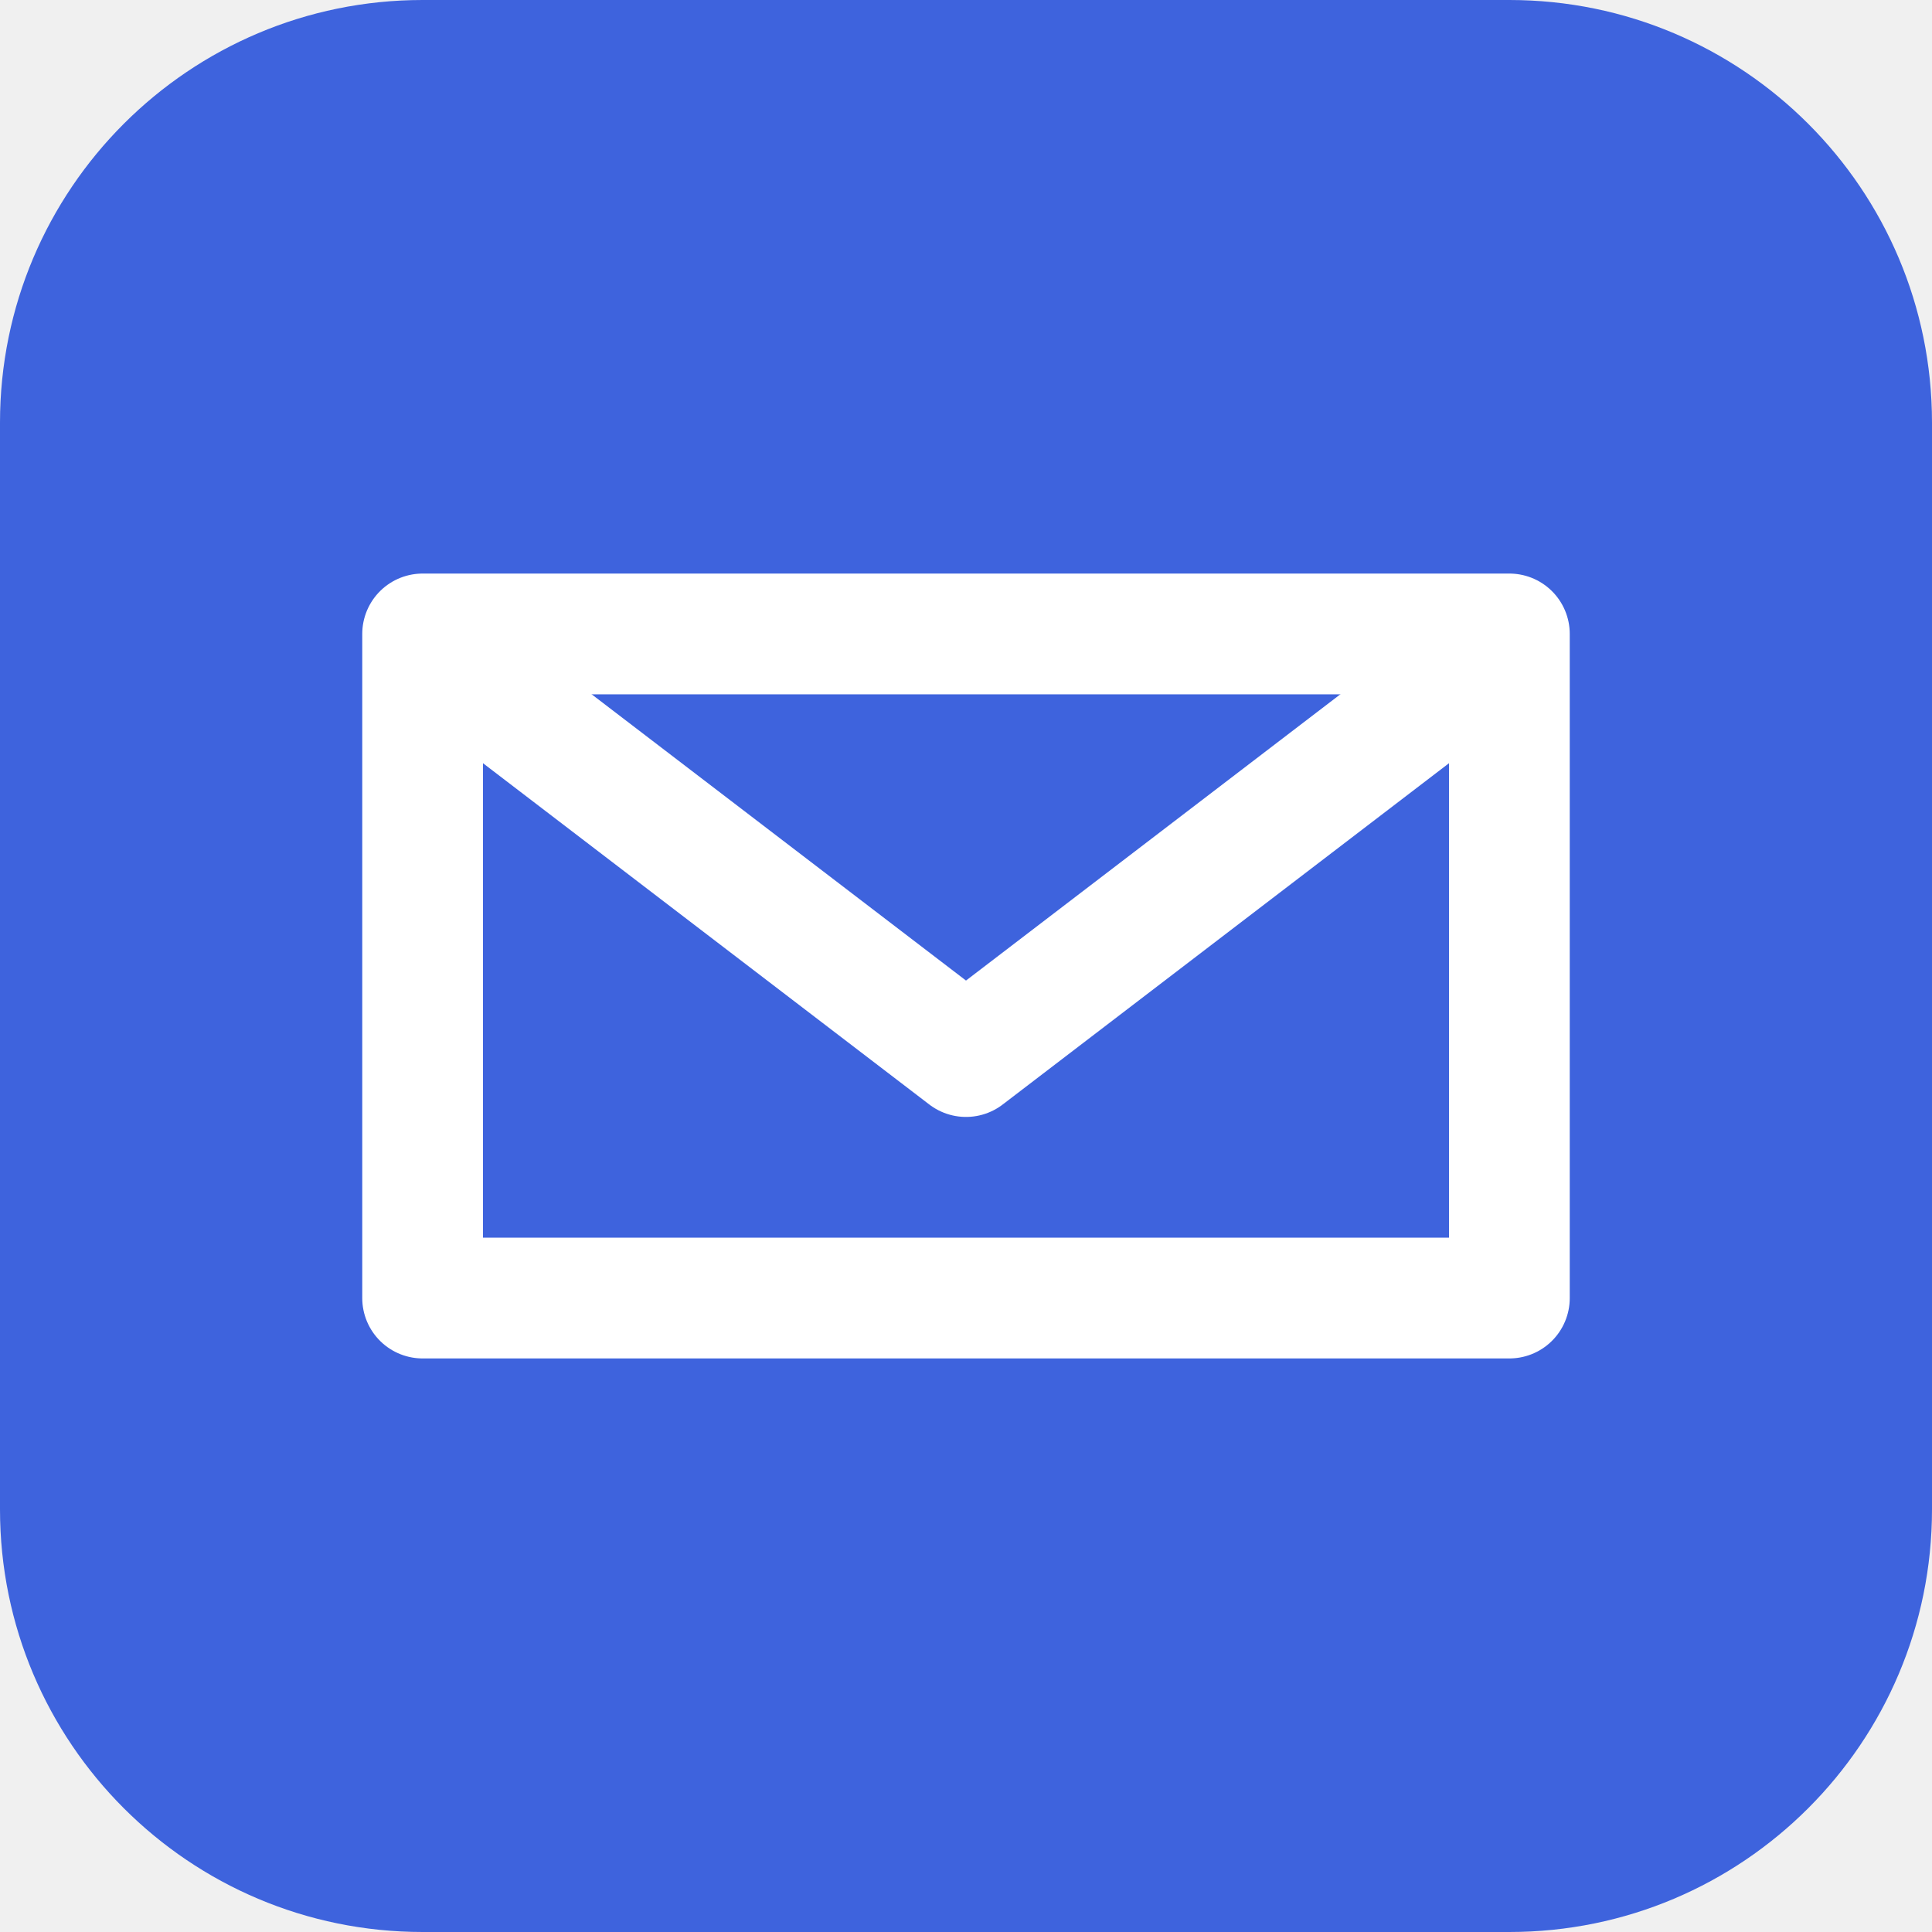
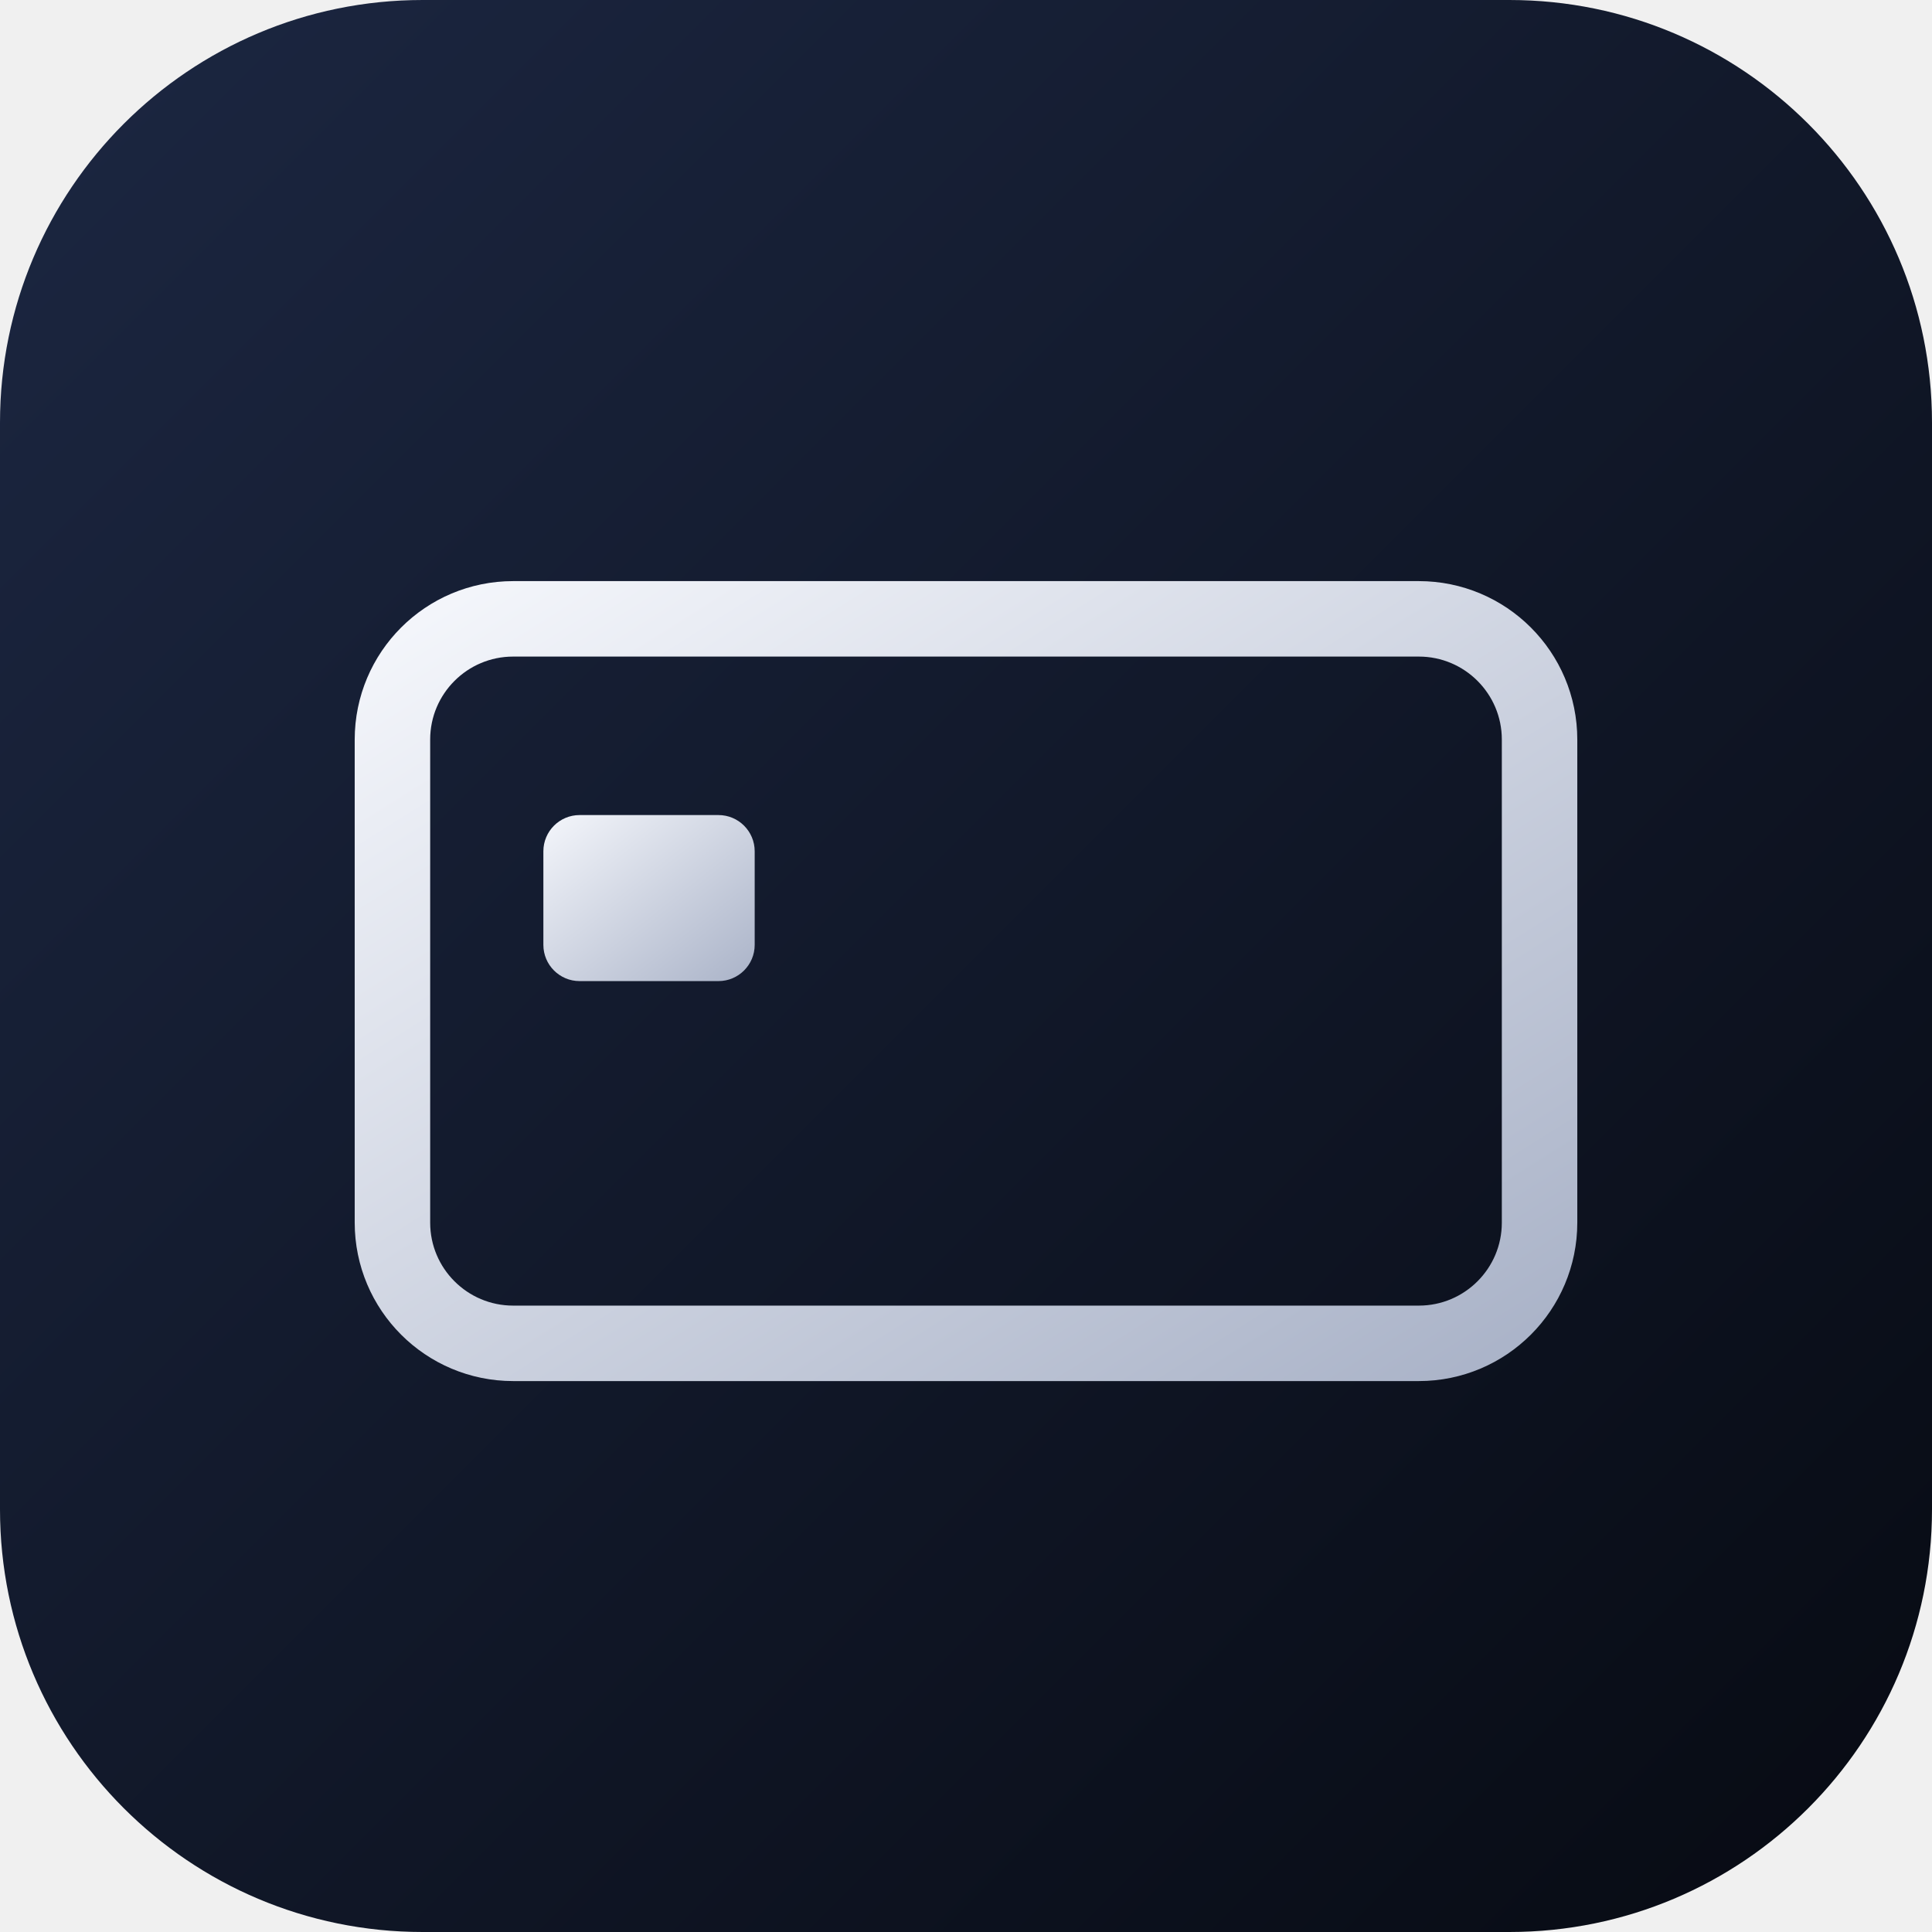
- <svg xmlns="http://www.w3.org/2000/svg" viewBox="0 0 32 32">
-   <rect width="32" height="32" rx="7" fill="#3e63dd" />
-   <path d="M7 10.5h18v11H7z" fill="none" stroke="#fff" stroke-width="2" stroke-linejoin="round" />
-   <path d="m7.5 11 8.5 6.5 8.5-6.5" fill="none" stroke="#fff" stroke-width="2" stroke-linejoin="round" />
+ <svg xmlns="http://www.w3.org/2000/svg" viewBox="0 0 64 64">
+   <defs>
+     <linearGradient id="bg" x1="0" y1="0" x2="1" y2="1">
+       <stop offset="0" stop-color="#1c2742" />
+       <stop offset="1" stop-color="#070a12" />
+     </linearGradient>
+     <linearGradient id="silver" x1="0" y1="0" x2="1" y2="1">
+       <stop offset="0" stop-color="#f4f6fb" />
+       <stop offset="1" stop-color="#aab3c8" />
+     </linearGradient>
+   </defs>
+   <rect width="64" height="64" rx="14" fill="url(#bg)" />
+   <rect x="13" y="20.5" width="38" height="24" rx="4" fill="none" stroke="url(#silver)" stroke-width="2.5" />
+   <rect x="18" y="27" width="7" height="5.5" rx="1.2" fill="url(#silver)" />
+   <path d="M18 38.5h16" stroke="url(#silver)" stroke-width="2" stroke-linecap="round" />
</svg>
